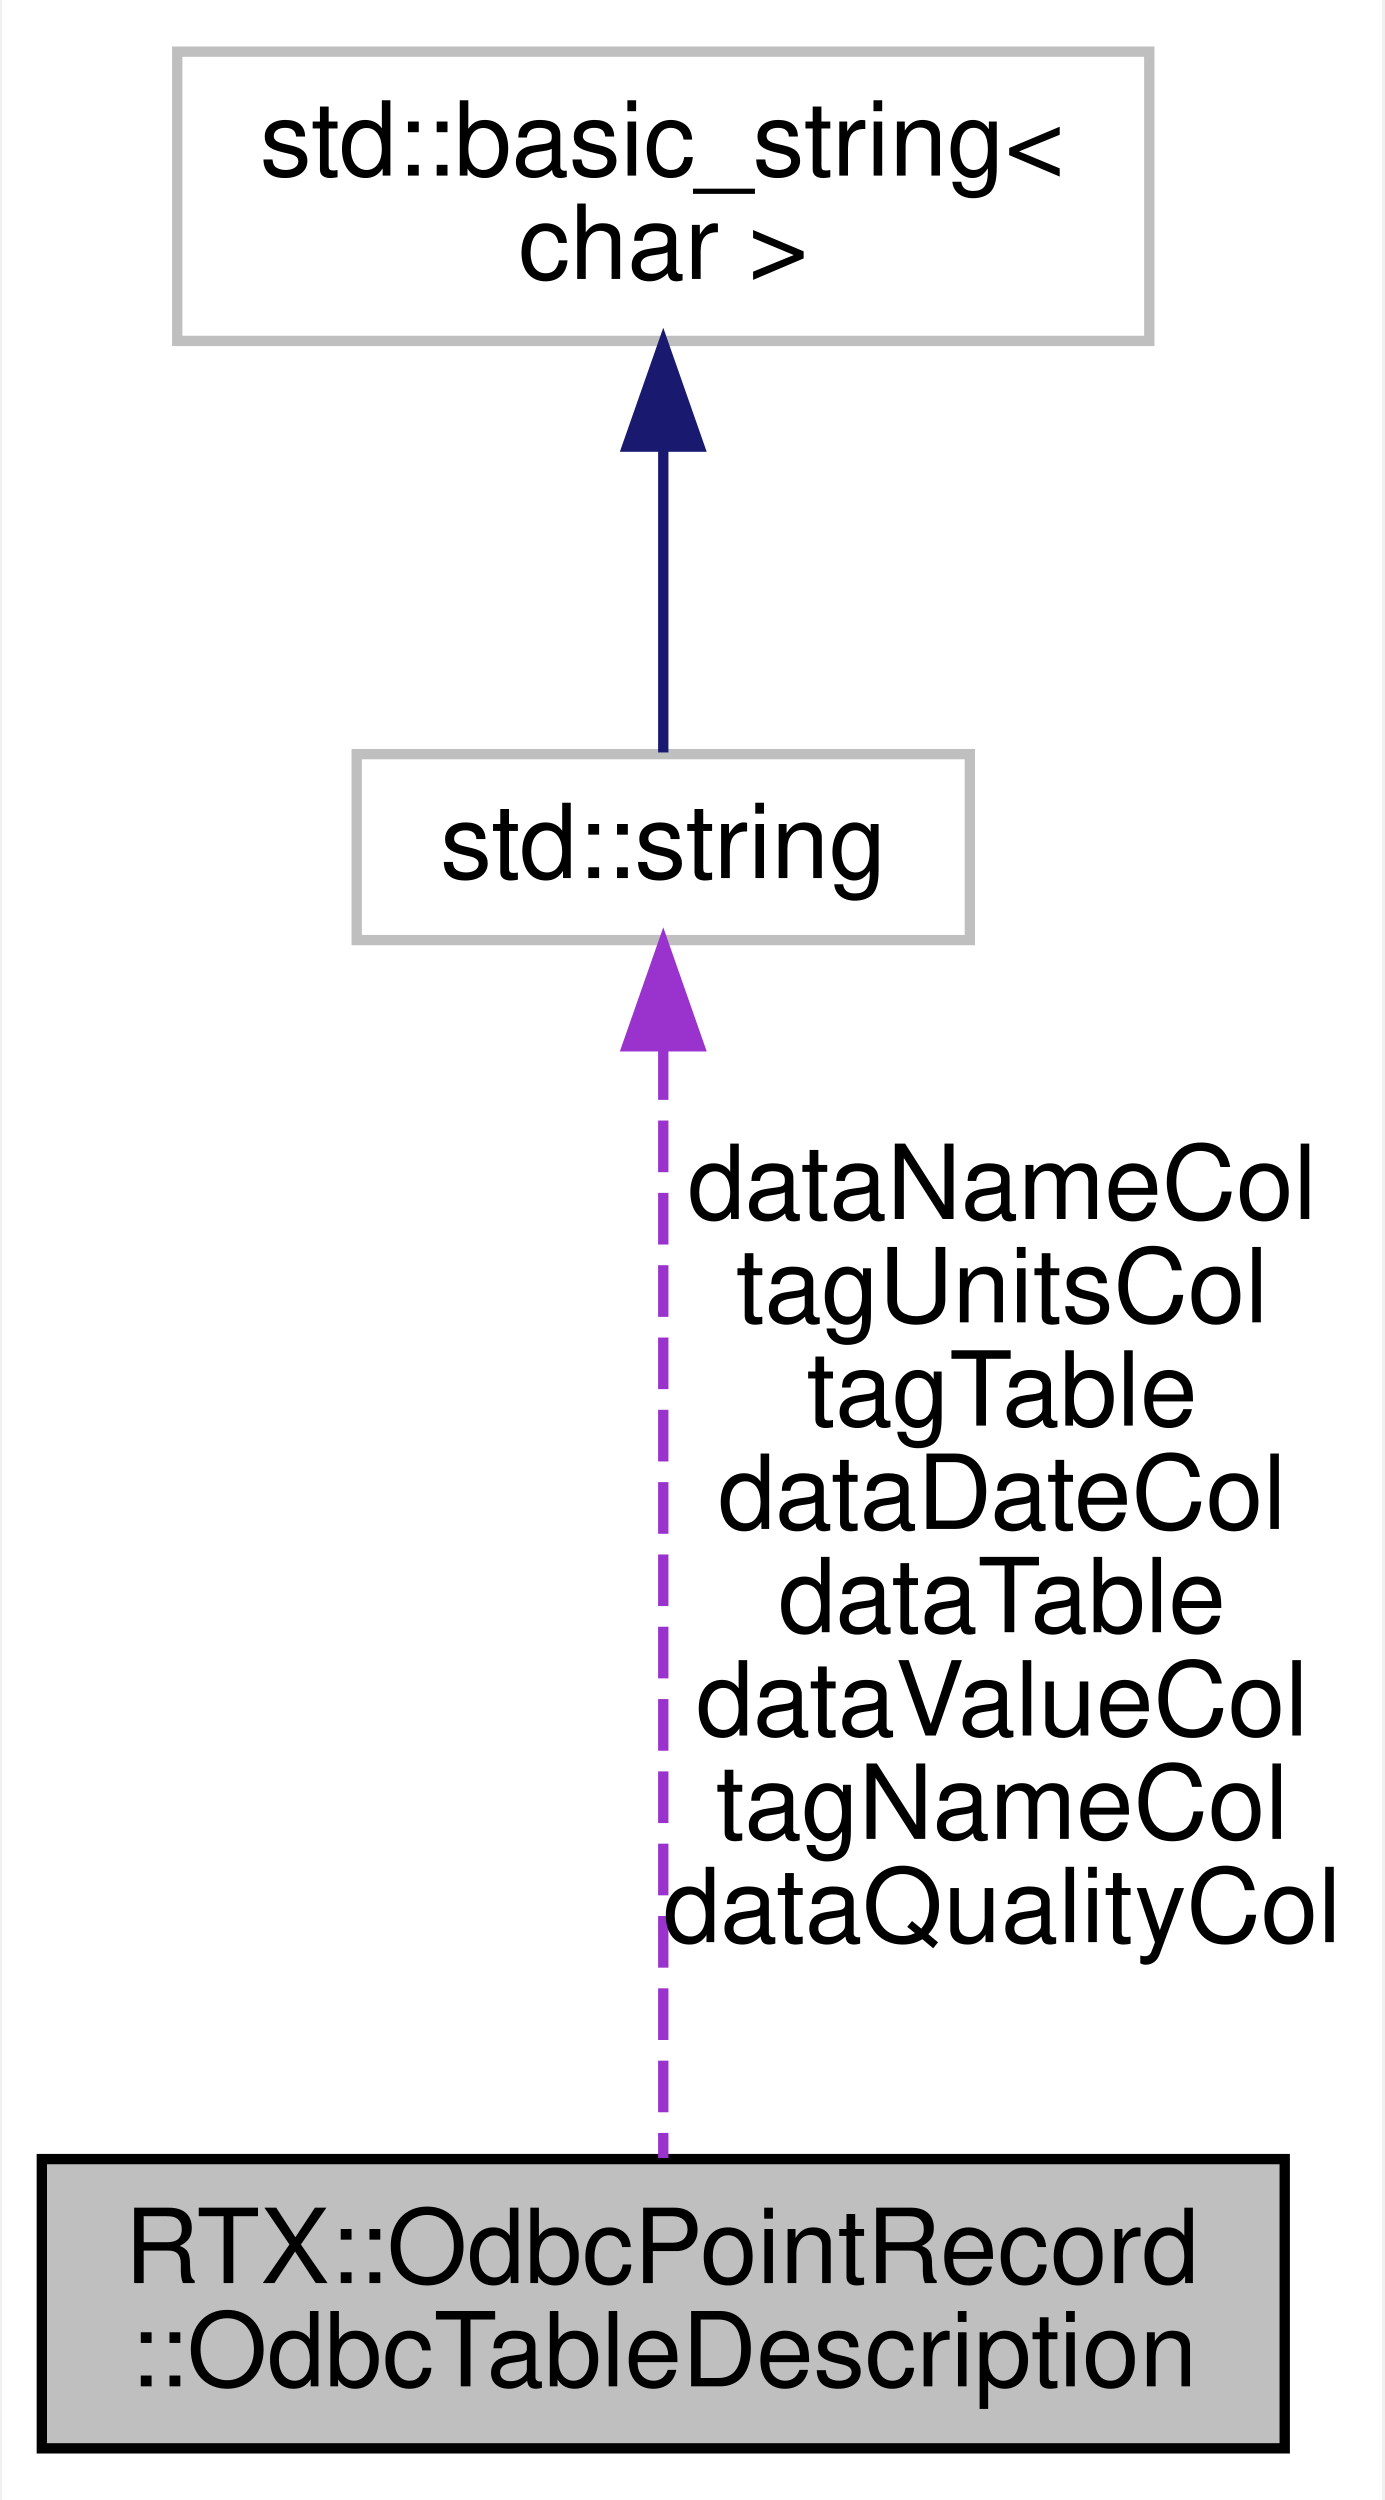
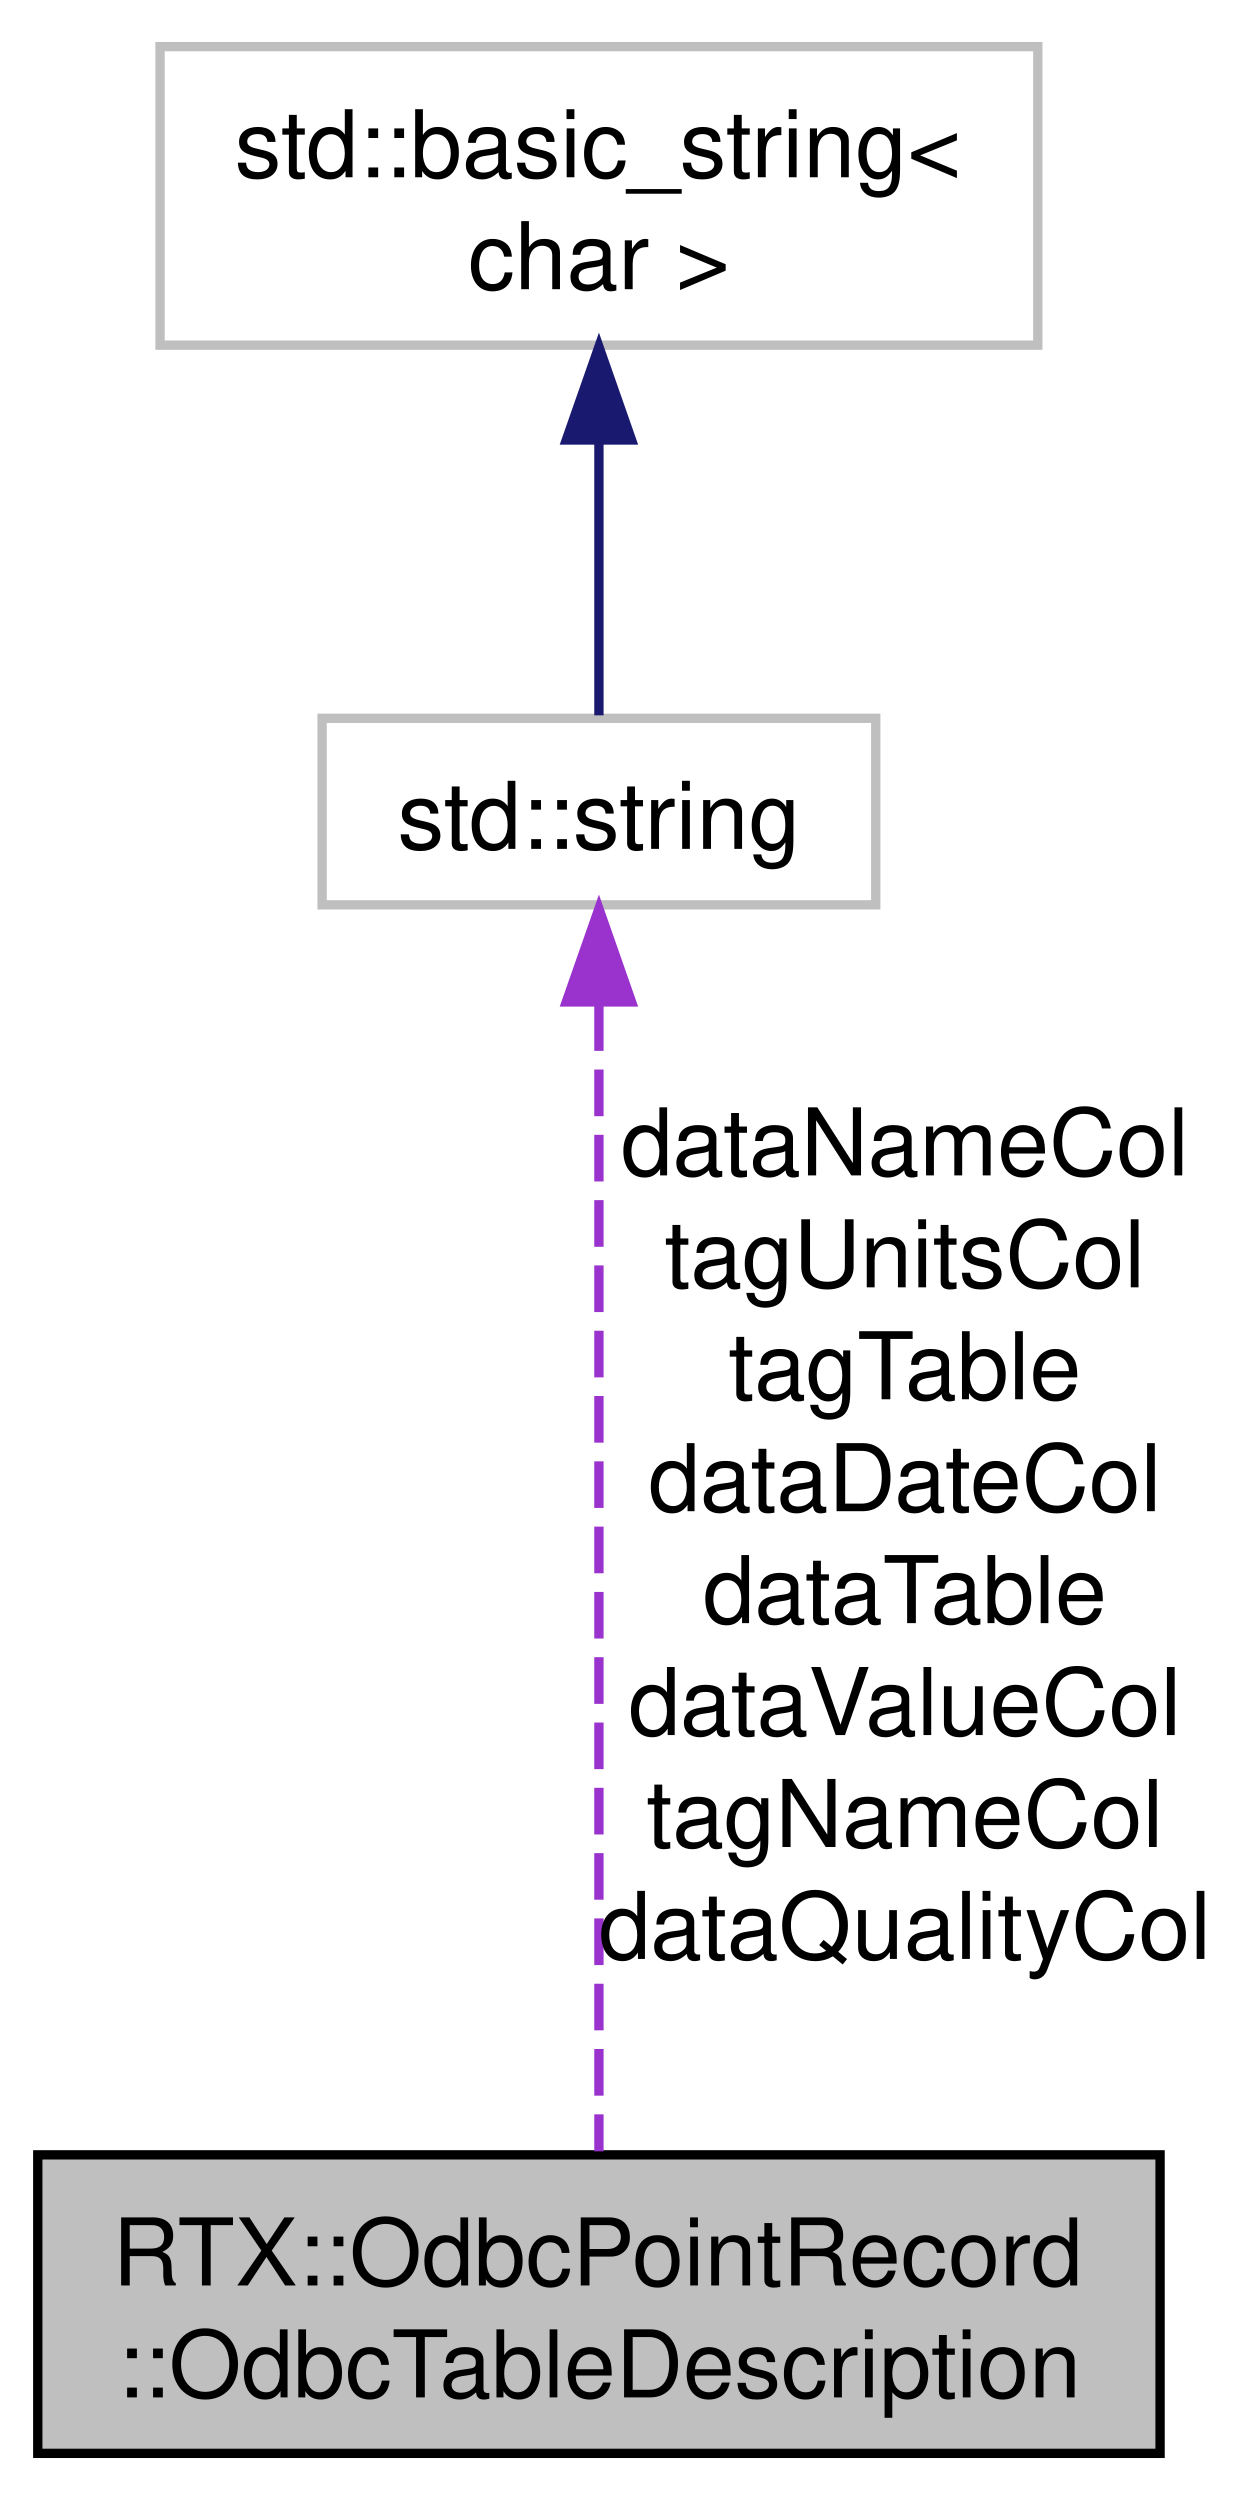
- <svg xmlns="http://www.w3.org/2000/svg" xmlns:xlink="http://www.w3.org/1999/xlink" width="134pt" height="242pt" viewBox="0.00 0.00 133.59 242.00">
-   <g id="graph0" class="graph" transform="scale(1 1) rotate(0) translate(4 238)">
-     <polygon fill="white" stroke="none" points="-4,4 -4,-238 129.591,-238 129.591,4 -4,4" />
+ <svg xmlns="http://www.w3.org/2000/svg" xmlns:xlink="http://www.w3.org/1999/xlink" width="134pt" height="268pt" viewBox="0.00 0.00 133.59 268.00">
+   <g id="graph1" class="graph" transform="scale(1 1) rotate(0) translate(4 264)">
+     <polygon fill="white" stroke="white" points="-4,5 -4,-264 130.591,-264 130.591,5 -4,5" />
    <g id="node1" class="node">
-       <polygon fill="#bfbfbf" stroke="black" points="-0.156,-1 -0.156,-29 120.156,-29 120.156,-1 -0.156,-1" />
-       <text text-anchor="start" x="7.844" y="-17" font-family="Helvetica,sans-Serif" font-size="10.00">RTX::OdbcPointRecord</text>
+       <polygon fill="#bfbfbf" stroke="black" points="-0.156,-1 -0.156,-33 120.156,-33 120.156,-1 -0.156,-1" />
+       <text text-anchor="start" x="7.844" y="-19" font-family="Helvetica,sans-Serif" font-size="10.00">RTX::OdbcPointRecord</text>
      <text text-anchor="middle" x="60" y="-7" font-family="Helvetica,sans-Serif" font-size="10.00">::OdbcTableDescription</text>
    </g>
    <g id="node2" class="node">
-       <g id="a_node2">
-         <a xlink:title="STL class. ">
-           <polygon fill="white" stroke="#bfbfbf" points="30.325,-147 30.325,-165 89.675,-165 89.675,-147 30.325,-147" />
-           <text text-anchor="middle" x="60" y="-153" font-family="Helvetica,sans-Serif" font-size="10.00">std::string</text>
-         </a>
-       </g>
-     </g>
-     <g id="edge1" class="edge">
-       <path fill="none" stroke="#9a32cd" stroke-dasharray="5,2" d="M60,-136.53C60,-108.009 60,-53.949 60,-29.096" />
-       <polygon fill="#9a32cd" stroke="#9a32cd" points="56.5,-136.721 60,-146.721 63.5,-136.721 56.5,-136.721" />
-       <text text-anchor="middle" x="92.795" y="-120" font-family="Helvetica,sans-Serif" font-size="10.00"> dataNameCol</text>
-       <text text-anchor="middle" x="92.795" y="-110" font-family="Helvetica,sans-Serif" font-size="10.00">tagUnitsCol</text>
-       <text text-anchor="middle" x="92.795" y="-100" font-family="Helvetica,sans-Serif" font-size="10.00">tagTable</text>
-       <text text-anchor="middle" x="92.795" y="-90" font-family="Helvetica,sans-Serif" font-size="10.00">dataDateCol</text>
-       <text text-anchor="middle" x="92.795" y="-80" font-family="Helvetica,sans-Serif" font-size="10.00">dataTable</text>
-       <text text-anchor="middle" x="92.795" y="-70" font-family="Helvetica,sans-Serif" font-size="10.00">dataValueCol</text>
-       <text text-anchor="middle" x="92.795" y="-60" font-family="Helvetica,sans-Serif" font-size="10.00">tagNameCol</text>
-       <text text-anchor="middle" x="92.795" y="-50" font-family="Helvetica,sans-Serif" font-size="10.00">dataQualityCol</text>
-     </g>
-     <g id="node3" class="node">
-       <g id="a_node3">
-         <a xlink:title="STL class. ">
-           <polygon fill="white" stroke="#bfbfbf" points="12.952,-205 12.952,-233 107.048,-233 107.048,-205 12.952,-205" />
-           <text text-anchor="start" x="20.952" y="-221" font-family="Helvetica,sans-Serif" font-size="10.00">std::basic_string&lt;</text>
-           <text text-anchor="middle" x="60" y="-211" font-family="Helvetica,sans-Serif" font-size="10.00"> char &gt;</text>
-         </a>
-       </g>
+       <a xlink:title="STL class. ">
+         <polygon fill="white" stroke="#bfbfbf" points="30.325,-167 30.325,-187 89.675,-187 89.675,-167 30.325,-167" />
+         <text text-anchor="middle" x="60" y="-173" font-family="Helvetica,sans-Serif" font-size="10.00">std::string</text>
+       </a>
    </g>
    <g id="edge2" class="edge">
-       <path fill="none" stroke="midnightblue" d="M60,-194.588C60,-184.213 60,-172.68 60,-165.159" />
-       <polygon fill="midnightblue" stroke="midnightblue" points="56.5,-194.764 60,-204.764 63.5,-194.764 56.5,-194.764" />
+       <path fill="none" stroke="#9a32cd" stroke-dasharray="5,2" d="M60,-156.346C60,-124.488 60,-62.237 60,-33.374" />
+       <polygon fill="#9a32cd" stroke="#9a32cd" points="56.5,-156.59 60,-166.59 63.5,-156.59 56.5,-156.59" />
+       <text text-anchor="middle" x="92.795" y="-138" font-family="Helvetica,sans-Serif" font-size="10.00"> dataNameCol</text>
+       <text text-anchor="middle" x="92.795" y="-126" font-family="Helvetica,sans-Serif" font-size="10.00">tagUnitsCol</text>
+       <text text-anchor="middle" x="92.795" y="-114" font-family="Helvetica,sans-Serif" font-size="10.00">tagTable</text>
+       <text text-anchor="middle" x="92.795" y="-102" font-family="Helvetica,sans-Serif" font-size="10.00">dataDateCol</text>
+       <text text-anchor="middle" x="92.795" y="-90" font-family="Helvetica,sans-Serif" font-size="10.00">dataTable</text>
+       <text text-anchor="middle" x="92.795" y="-78" font-family="Helvetica,sans-Serif" font-size="10.00">dataValueCol</text>
+       <text text-anchor="middle" x="92.795" y="-66" font-family="Helvetica,sans-Serif" font-size="10.00">tagNameCol</text>
+       <text text-anchor="middle" x="92.795" y="-54" font-family="Helvetica,sans-Serif" font-size="10.00">dataQualityCol</text>
+     </g>
+     <g id="node4" class="node">
+       <a xlink:title="STL class. ">
+         <polygon fill="white" stroke="#bfbfbf" points="12.952,-227 12.952,-259 107.048,-259 107.048,-227 12.952,-227" />
+         <text text-anchor="start" x="20.952" y="-245" font-family="Helvetica,sans-Serif" font-size="10.00">std::basic_string&lt;</text>
+         <text text-anchor="middle" x="60" y="-233" font-family="Helvetica,sans-Serif" font-size="10.00"> char &gt;</text>
+       </a>
+     </g>
+     <g id="edge4" class="edge">
+       <path fill="none" stroke="midnightblue" d="M60,-216.611C60,-206.286 60,-195.001 60,-187.313" />
+       <polygon fill="midnightblue" stroke="midnightblue" points="56.5,-216.833 60,-226.833 63.5,-216.833 56.5,-216.833" />
    </g>
  </g>
</svg>
